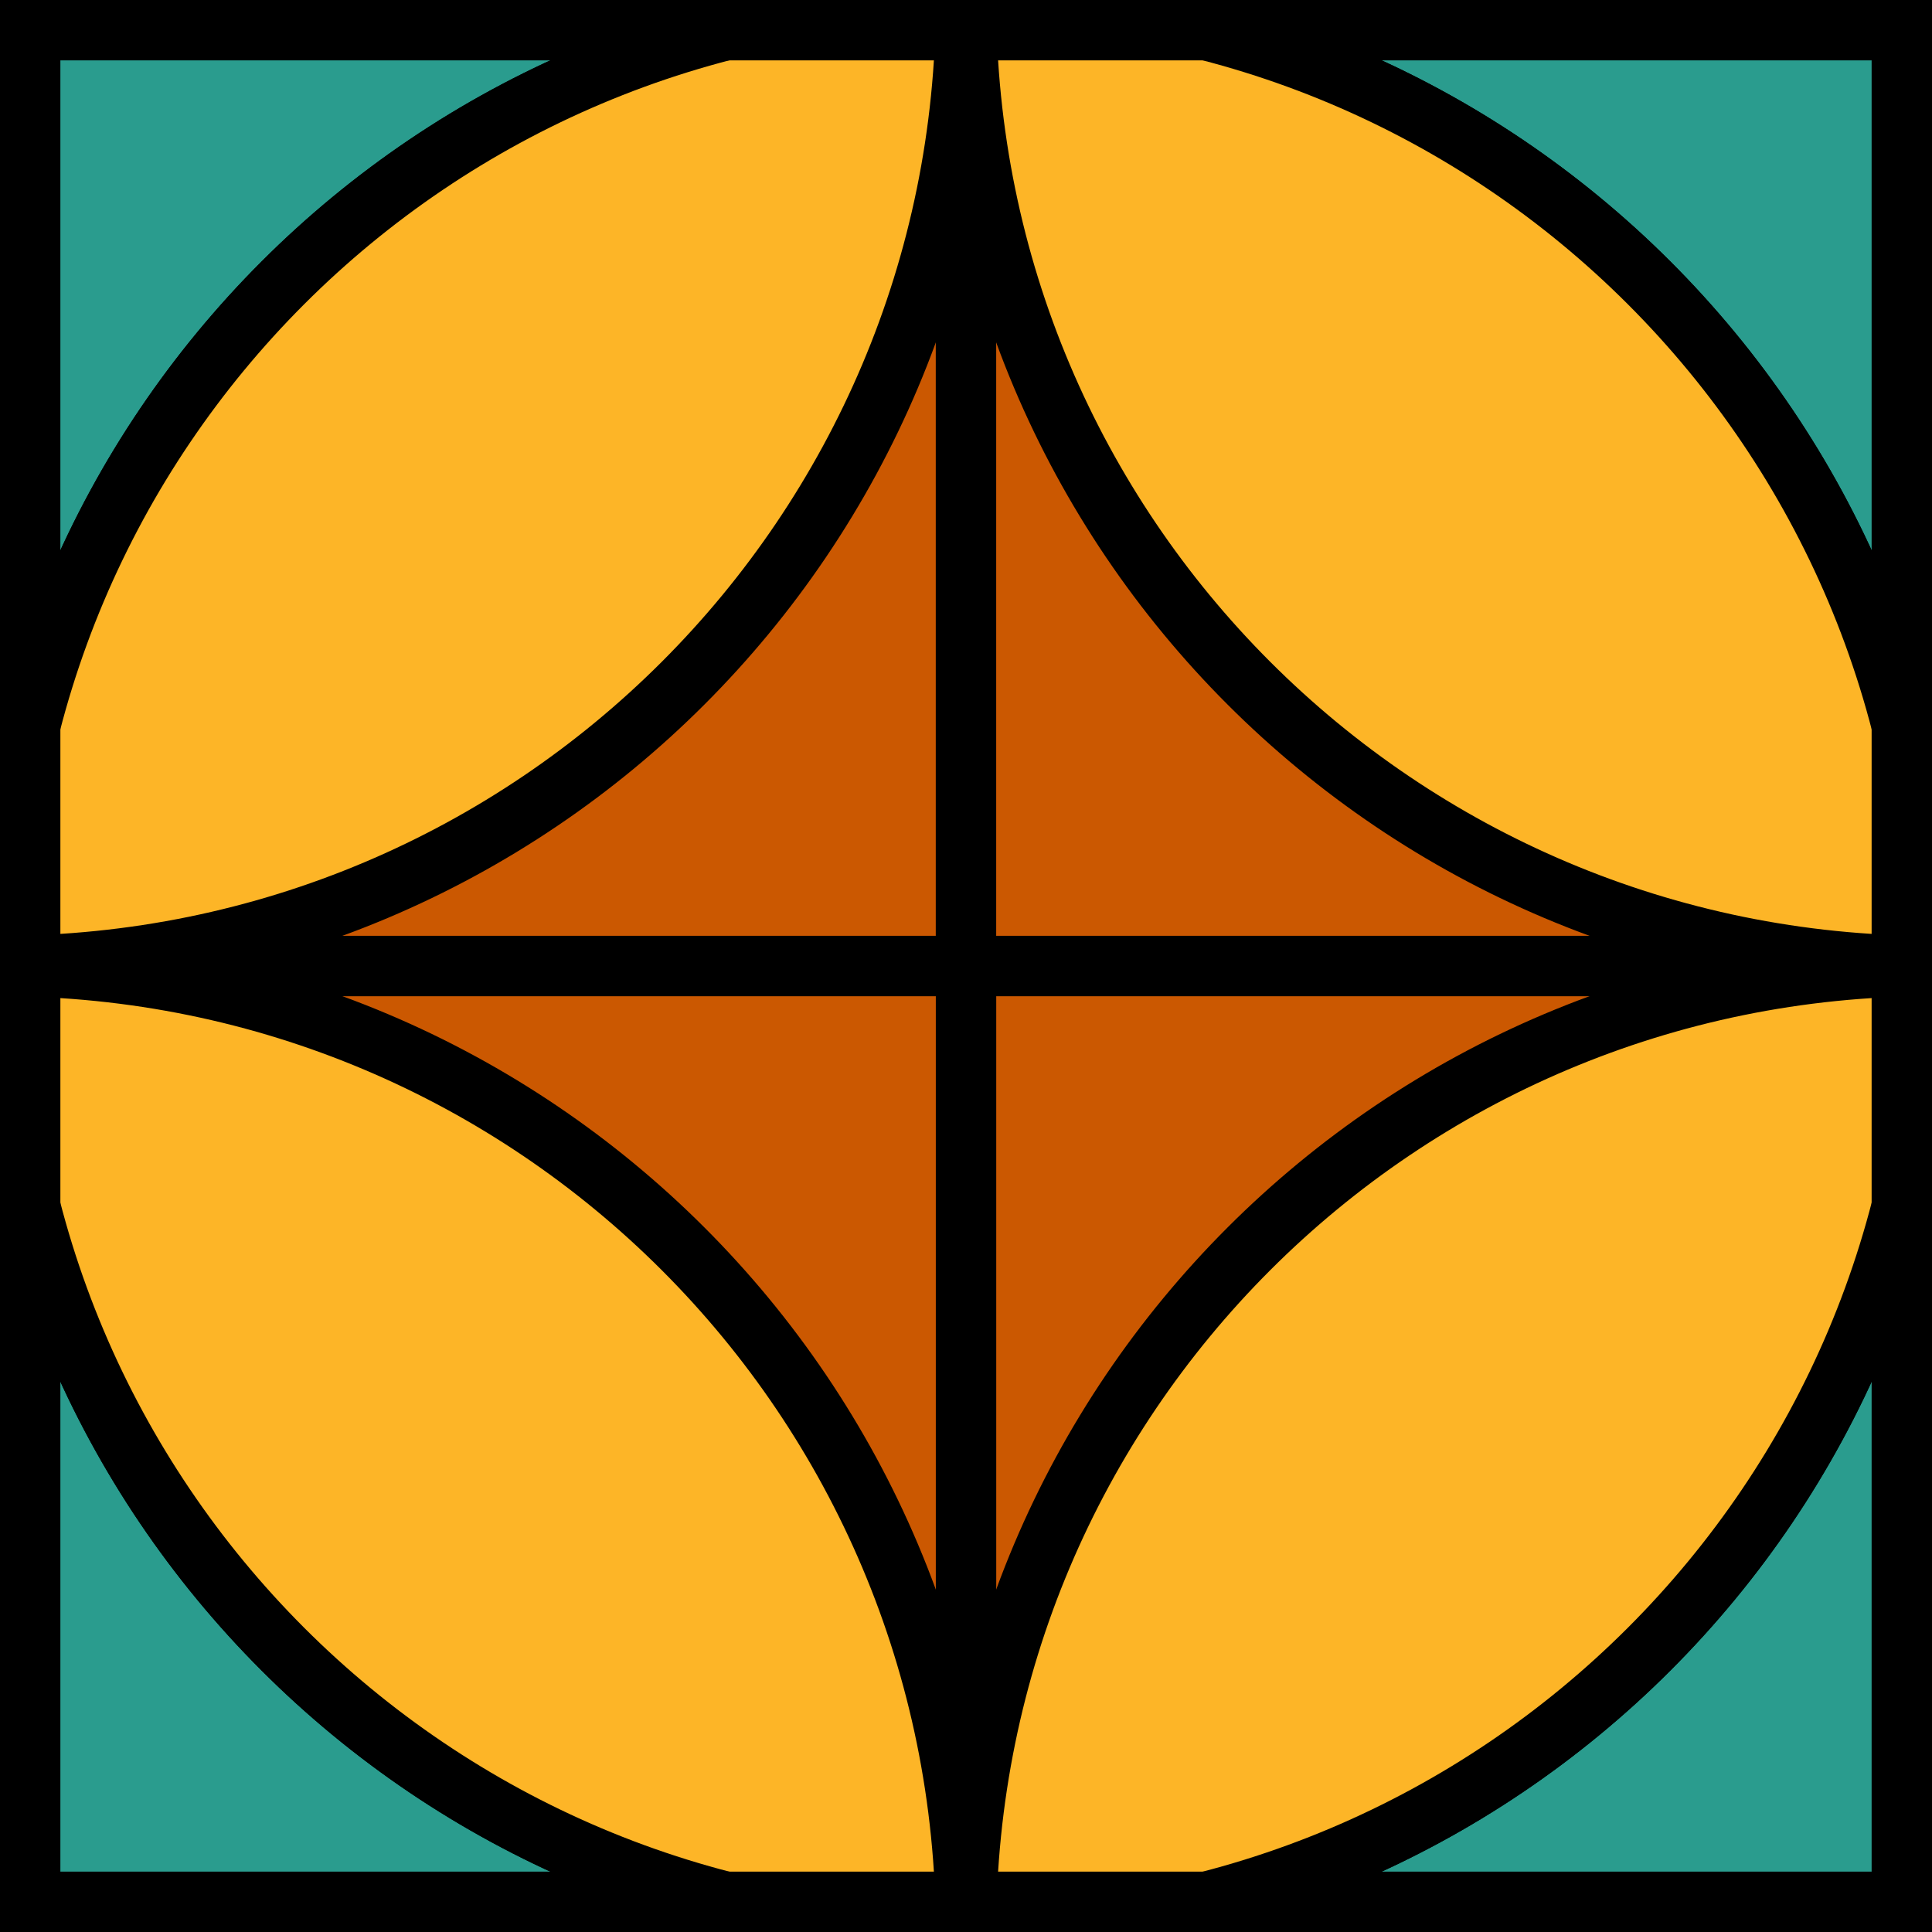
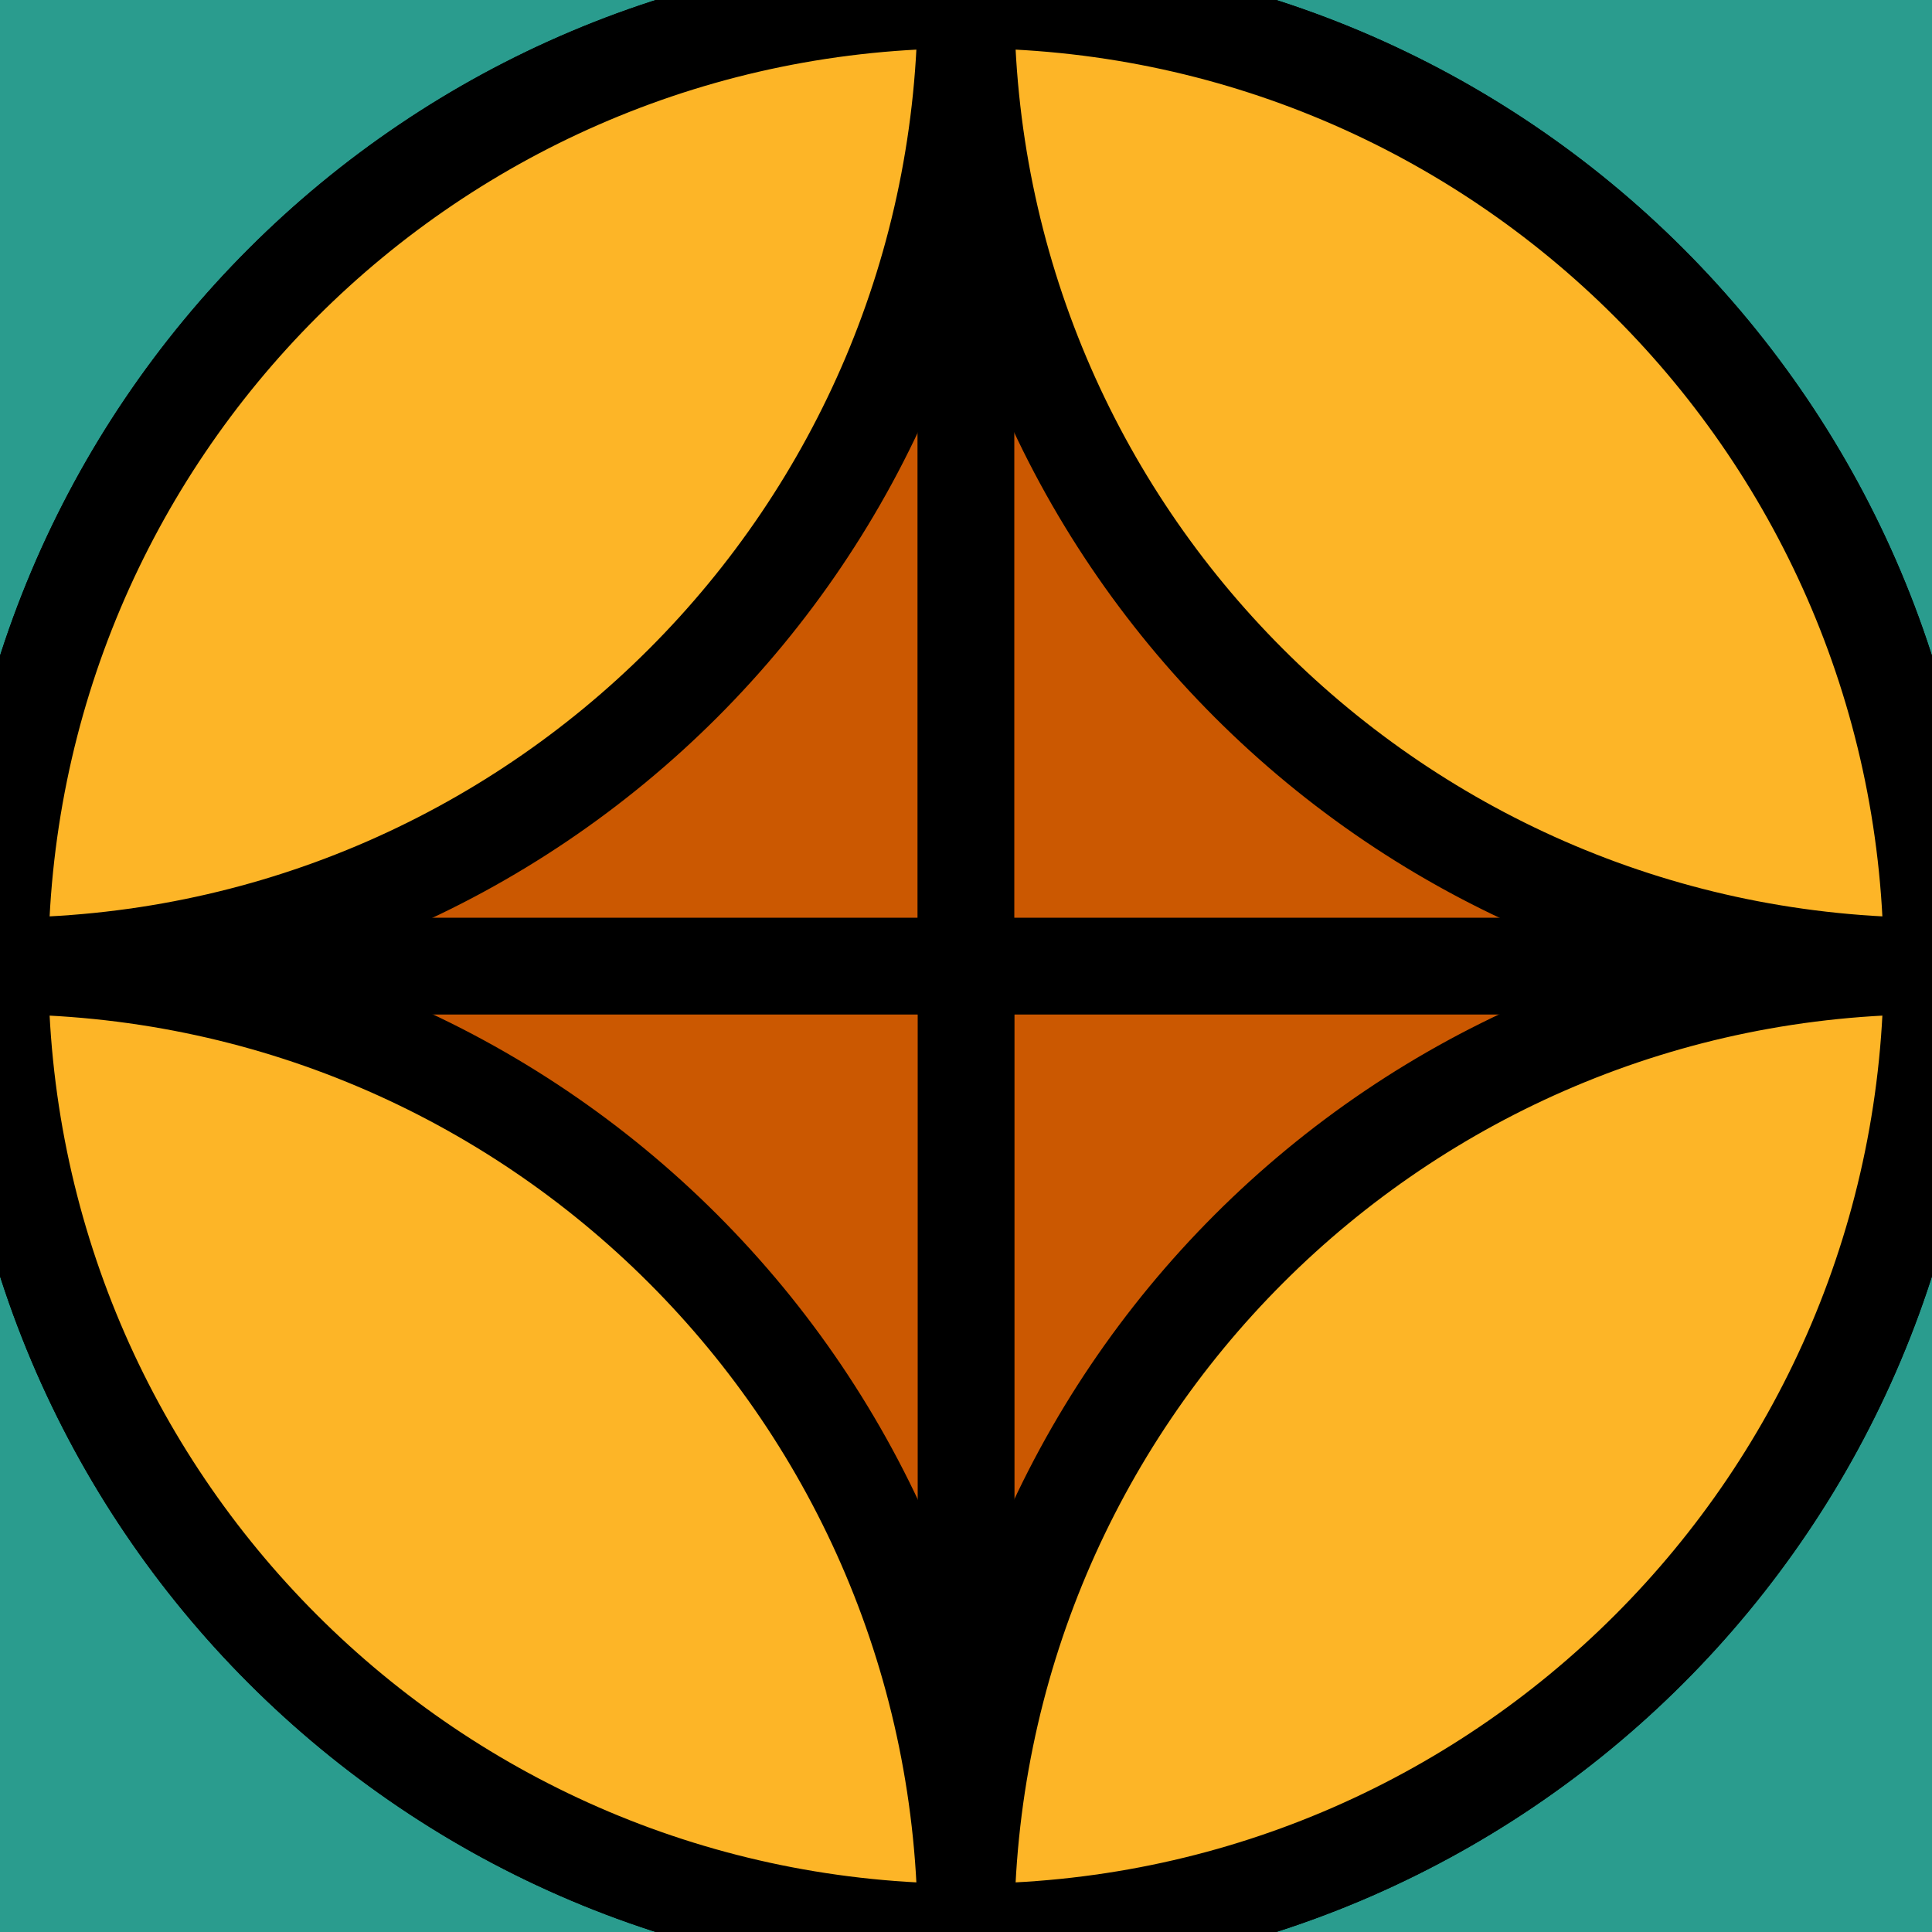
<svg xmlns="http://www.w3.org/2000/svg" id="Layer_1" data-name="Layer 1" viewBox="0 0 8 8">
  <defs>
    <style>
      .cls-1 {
        fill: #fdb527;
      }

      .cls-1, .cls-2 {
        stroke: #000;
        stroke-miterlimit: 10;
-         stroke-width: .25px;
+         stroke-width: .4px;
      }

      .cls-2 {
        fill: #cb5801;
      }

      .cls-3 {
        fill: #2a9c8e;
      }

      .cls-4 {
        clip-path: url(#clippath);
      }
    </style>
    <clipPath id="clippath">
      <rect class="cls-3" width="8" height="8" />
    </clipPath>
  </defs>
  <g>
    <rect class="cls-3" width="8" height="8" />
    <g class="cls-4">
      <path class="cls-2" d="M4,4h0c2.21,0,4,1.79,4,4h-4v-4h0Z" transform="translate(12 0) rotate(90)" />
      <path class="cls-2" d="M0,4h0c2.21,0,4,1.79,4,4H0v-4H0Z" transform="translate(4 12) rotate(180)" />
      <path class="cls-1" d="M4,4h0c2.21,0,4,1.79,4,4h0c-2.21,0-4-1.79-4-4h0Z" transform="translate(12 0) rotate(90)" />
      <path class="cls-1" d="M0,4H0c2.21,0,4,1.79,4,4h0C1.79,8,0,6.21,0,4H0Z" />
      <path class="cls-2" d="M0,0h0C2.21,0,4,1.79,4,4H0V0H0Z" transform="translate(0 4) rotate(-90)" />
      <path class="cls-2" d="M4,0h0C6.21,0,8,1.79,8,4h-4V0h0Z" />
      <path class="cls-1" d="M0,0H0C2.21,0,4,1.79,4,4h0C1.79,4,0,2.21,0,0H0Z" transform="translate(0 4) rotate(-90)" />
      <path class="cls-1" d="M4,0h0C6.21,0,8,1.79,8,4h0c-2.21,0-4-1.79-4-4h0Z" transform="translate(12 4) rotate(-180)" />
    </g>
  </g>
-   <path d="M7.75.25v7.5H.25V.25h7.5M8,0H0V8H8V0h0Z" />
</svg>
